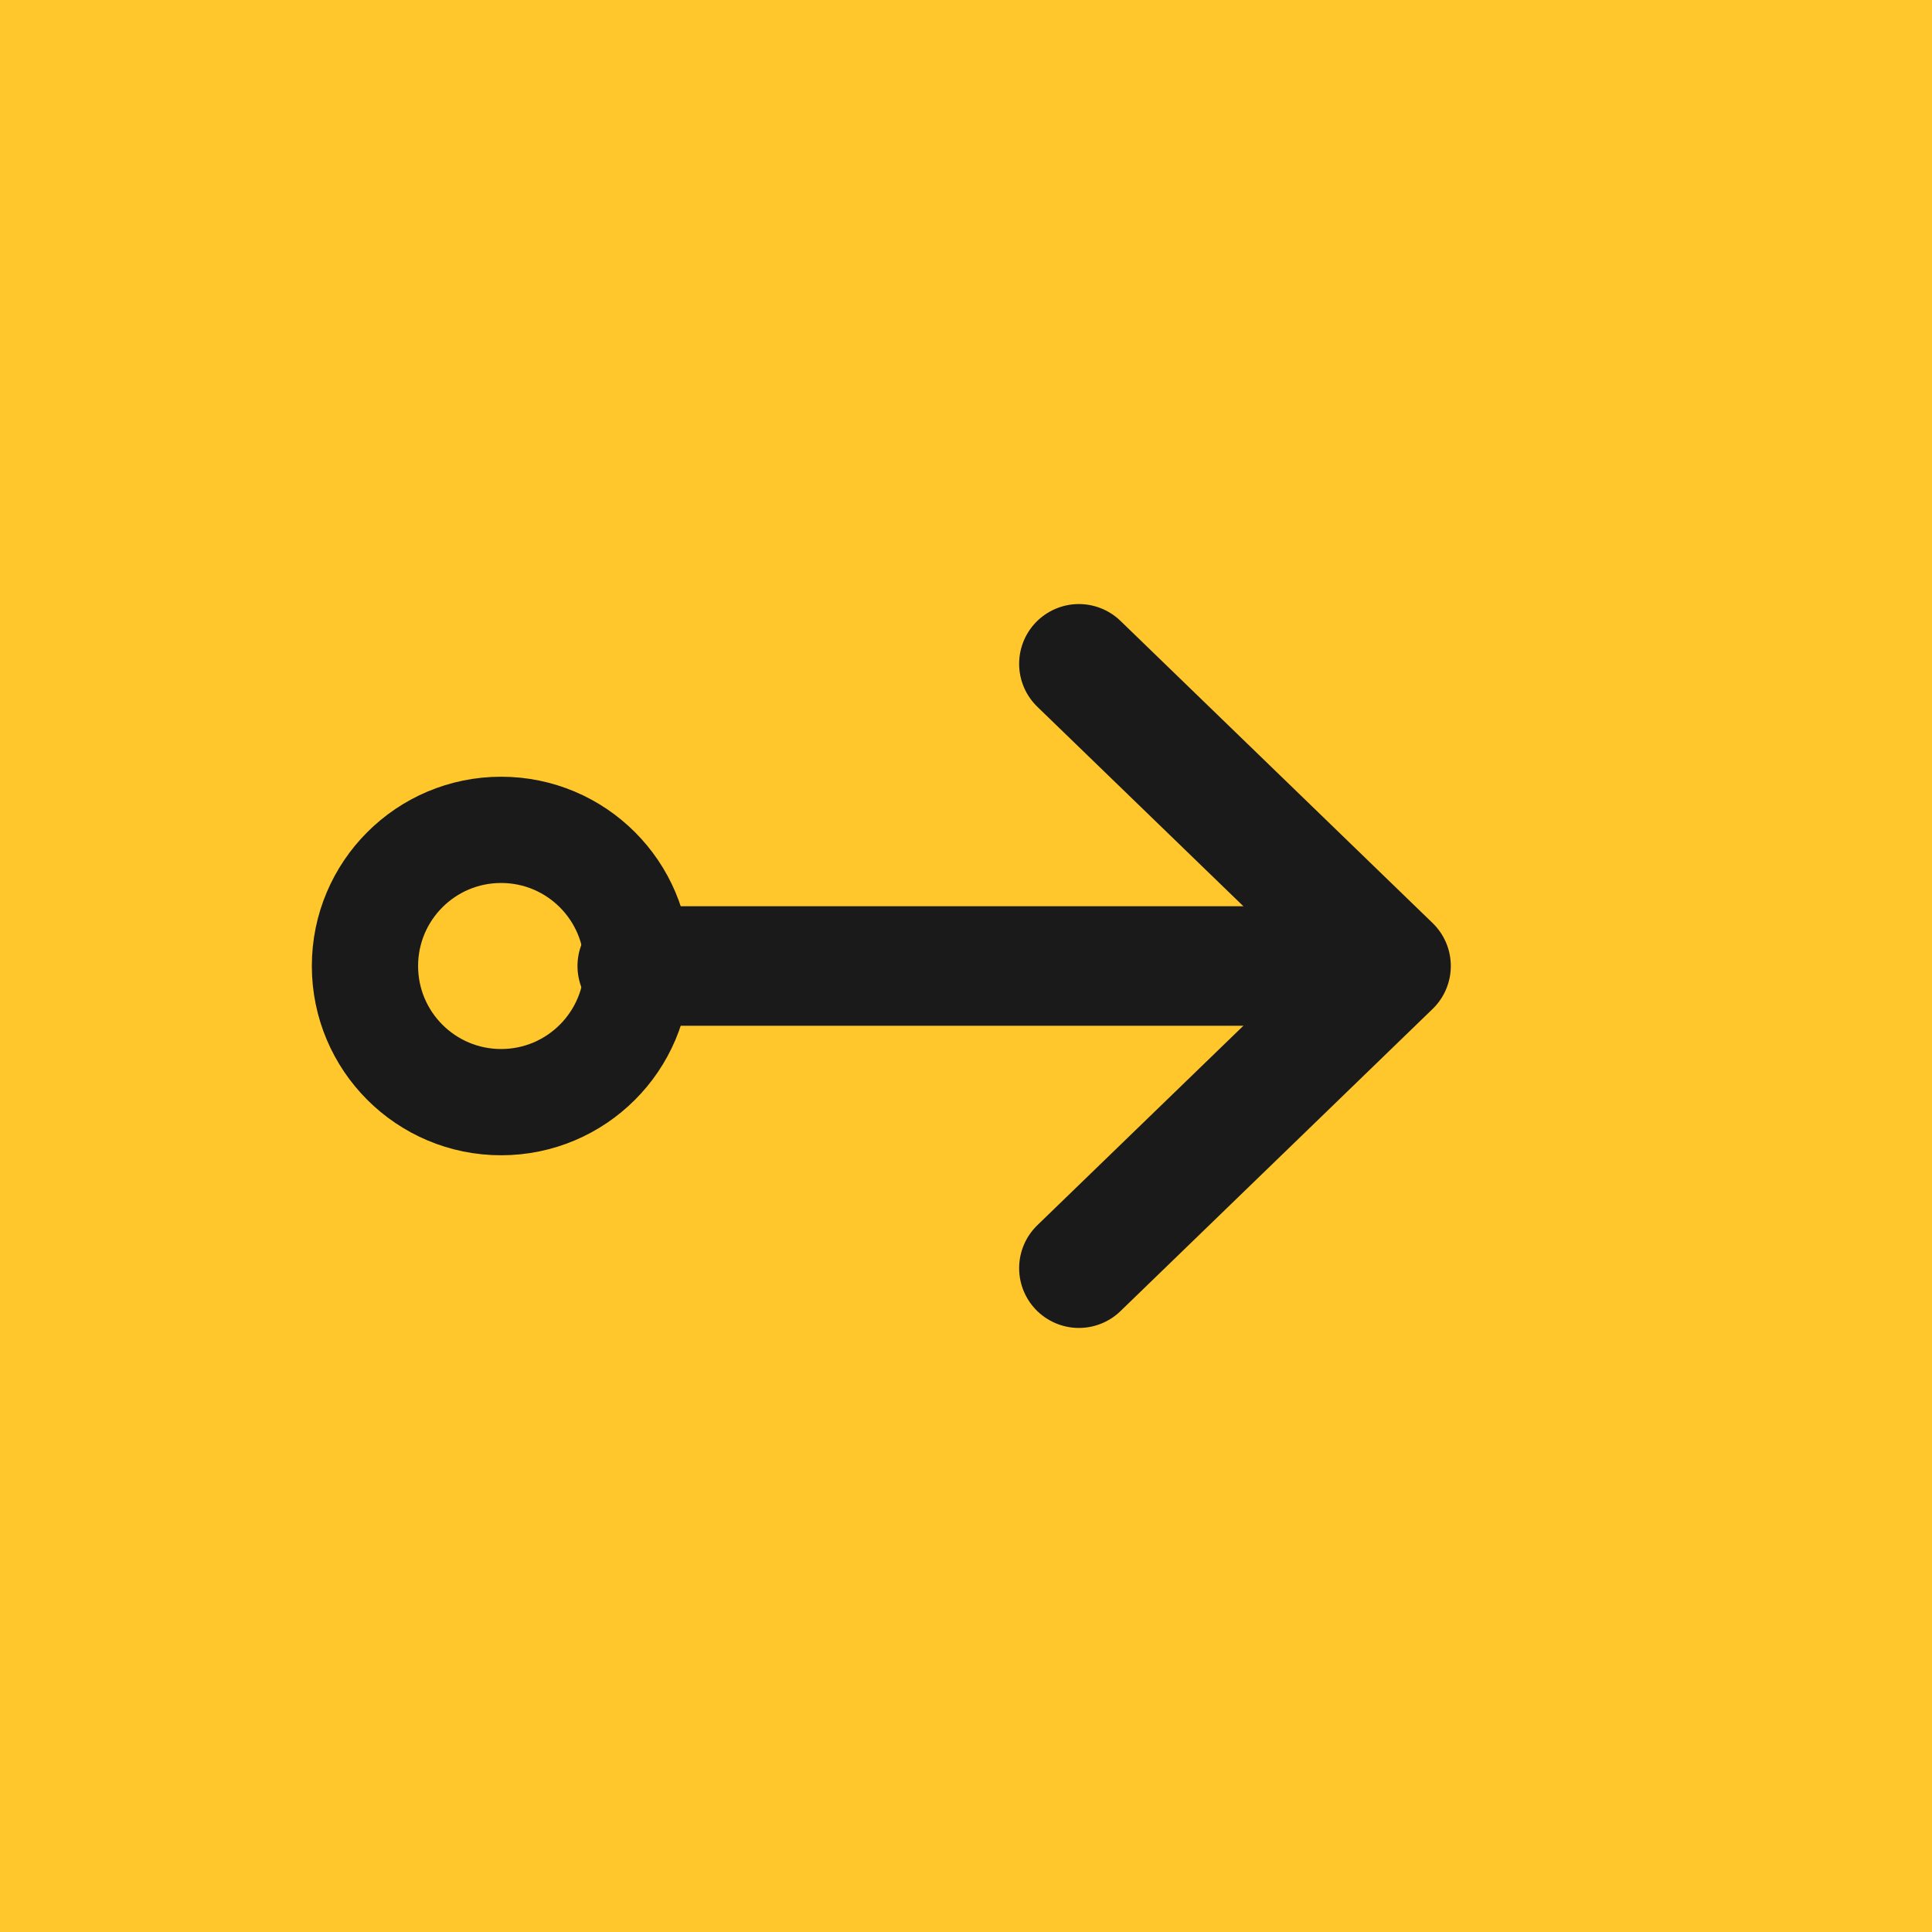
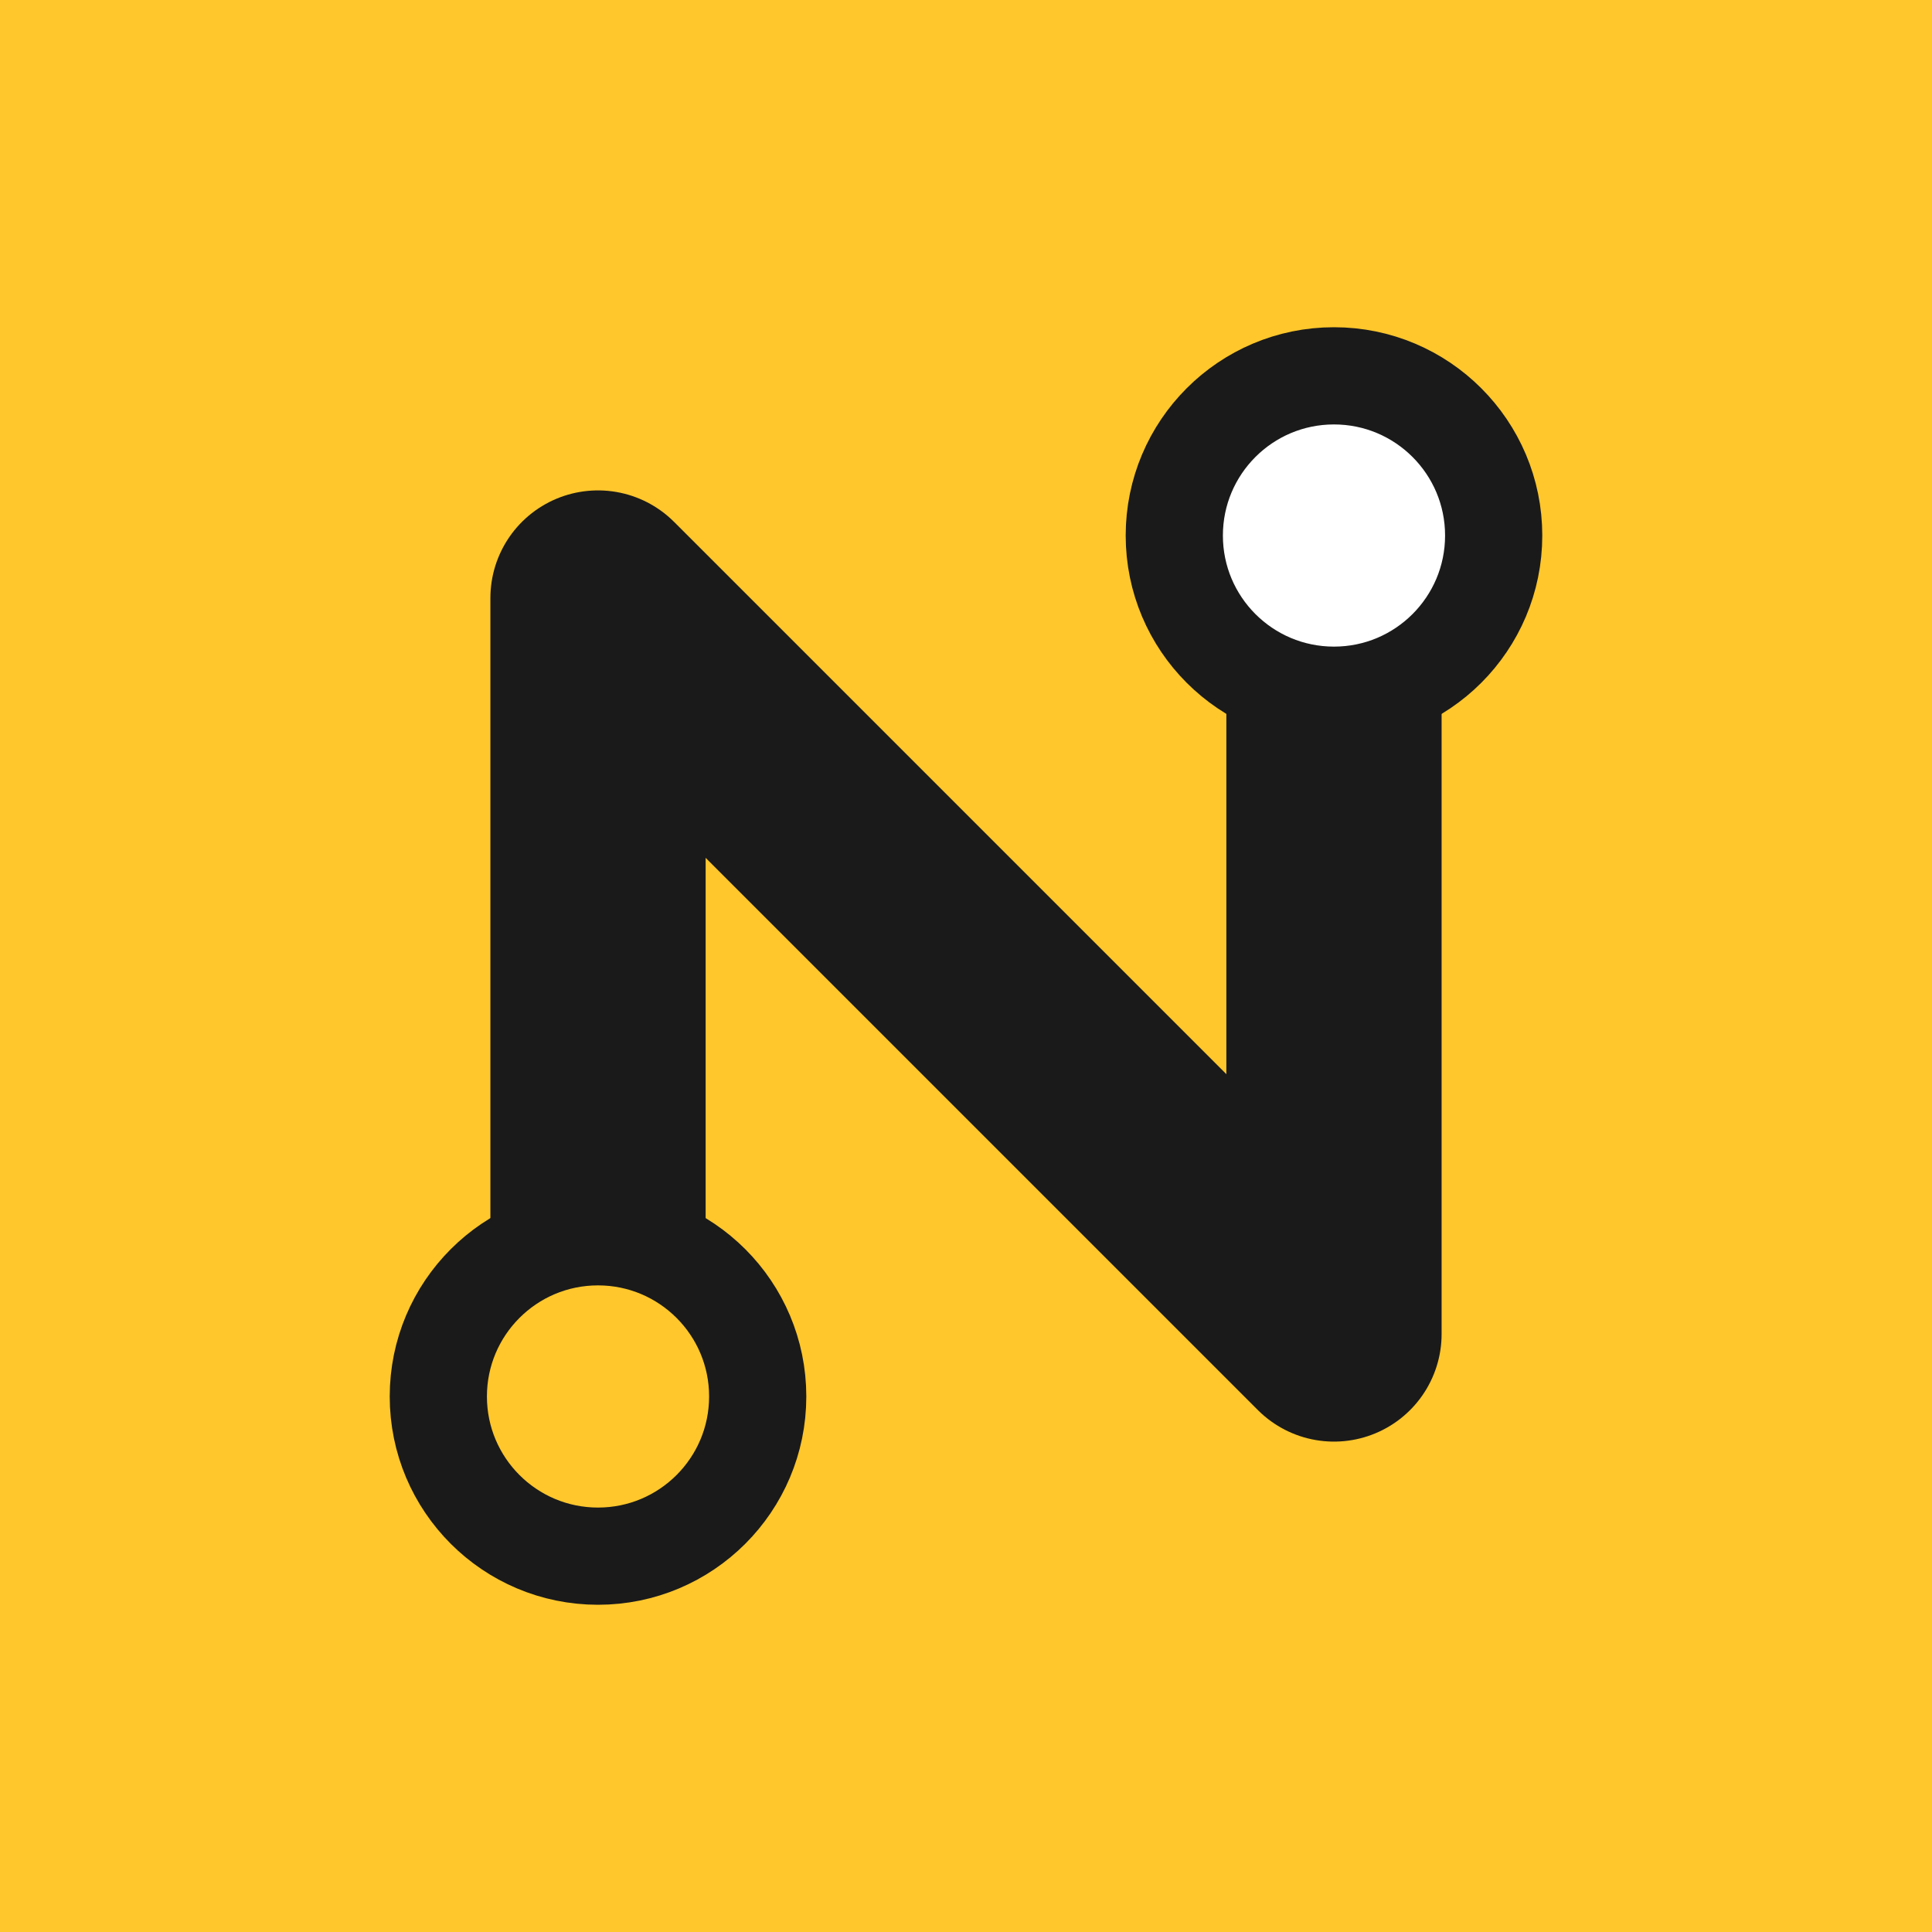
<svg xmlns="http://www.w3.org/2000/svg" viewBox="0 0 1024 1024" width="1024" height="1024">
  <rect width="1024" height="1024" fill="#FFC72C" />
-   <g transform="translate(61.44,61.44) scale(0.88)">
-     <g fill="none" stroke="#1A1A1A" stroke-linecap="round" stroke-linejoin="round">
-       <circle cx="232" cy="512" r="82" stroke-width="64" />
-       <path d="M314 512 H762" stroke-width="72" />
-       <path d="M580 330 L768 512 L580 694" stroke-width="72" />
-     </g>
+   <g transform="translate(40.96,40.96) scale(0.92)">
+     <path d="M300 742 V300 L724 724 V282" fill="none" stroke="#1A1A1A" stroke-width="124" stroke-linejoin="round" />
+     <circle cx="300" cy="760" r="92" fill="#FFC72C" stroke="#1A1A1A" stroke-width="56" />
+     <circle cx="724" cy="264" r="92" fill="#FFFFFF" stroke="#1A1A1A" stroke-width="56" />
  </g>
</svg>
